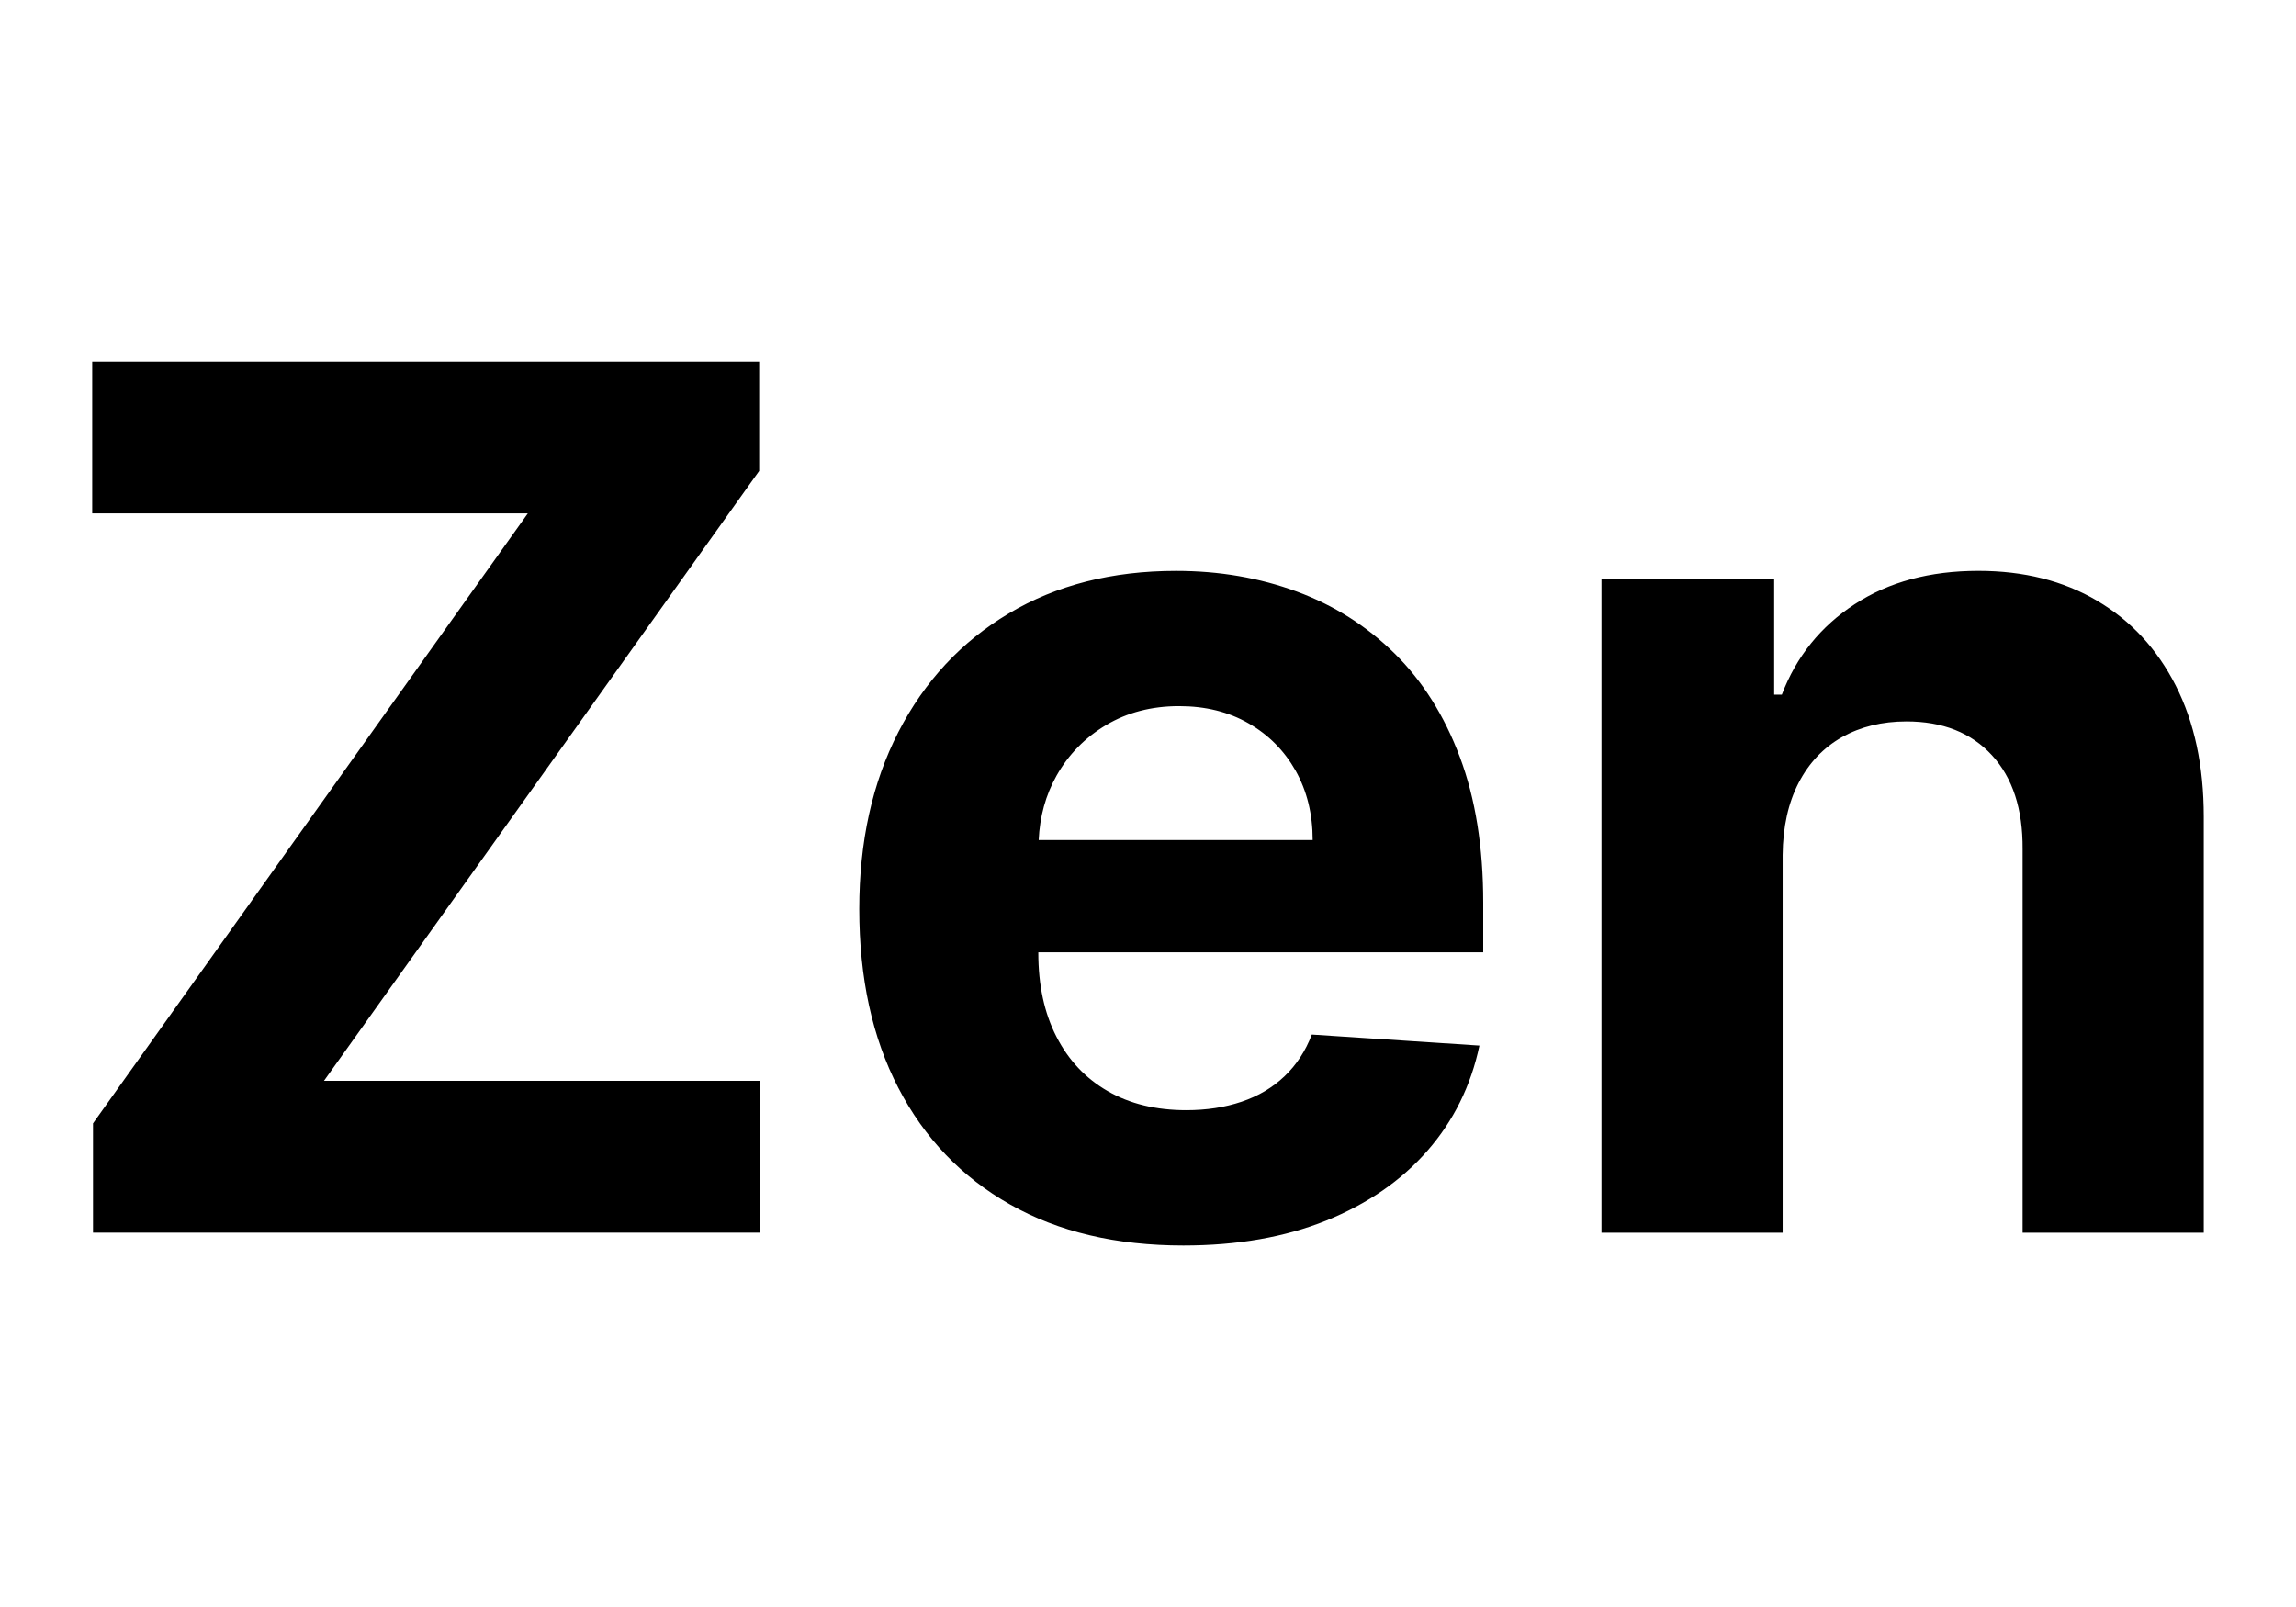
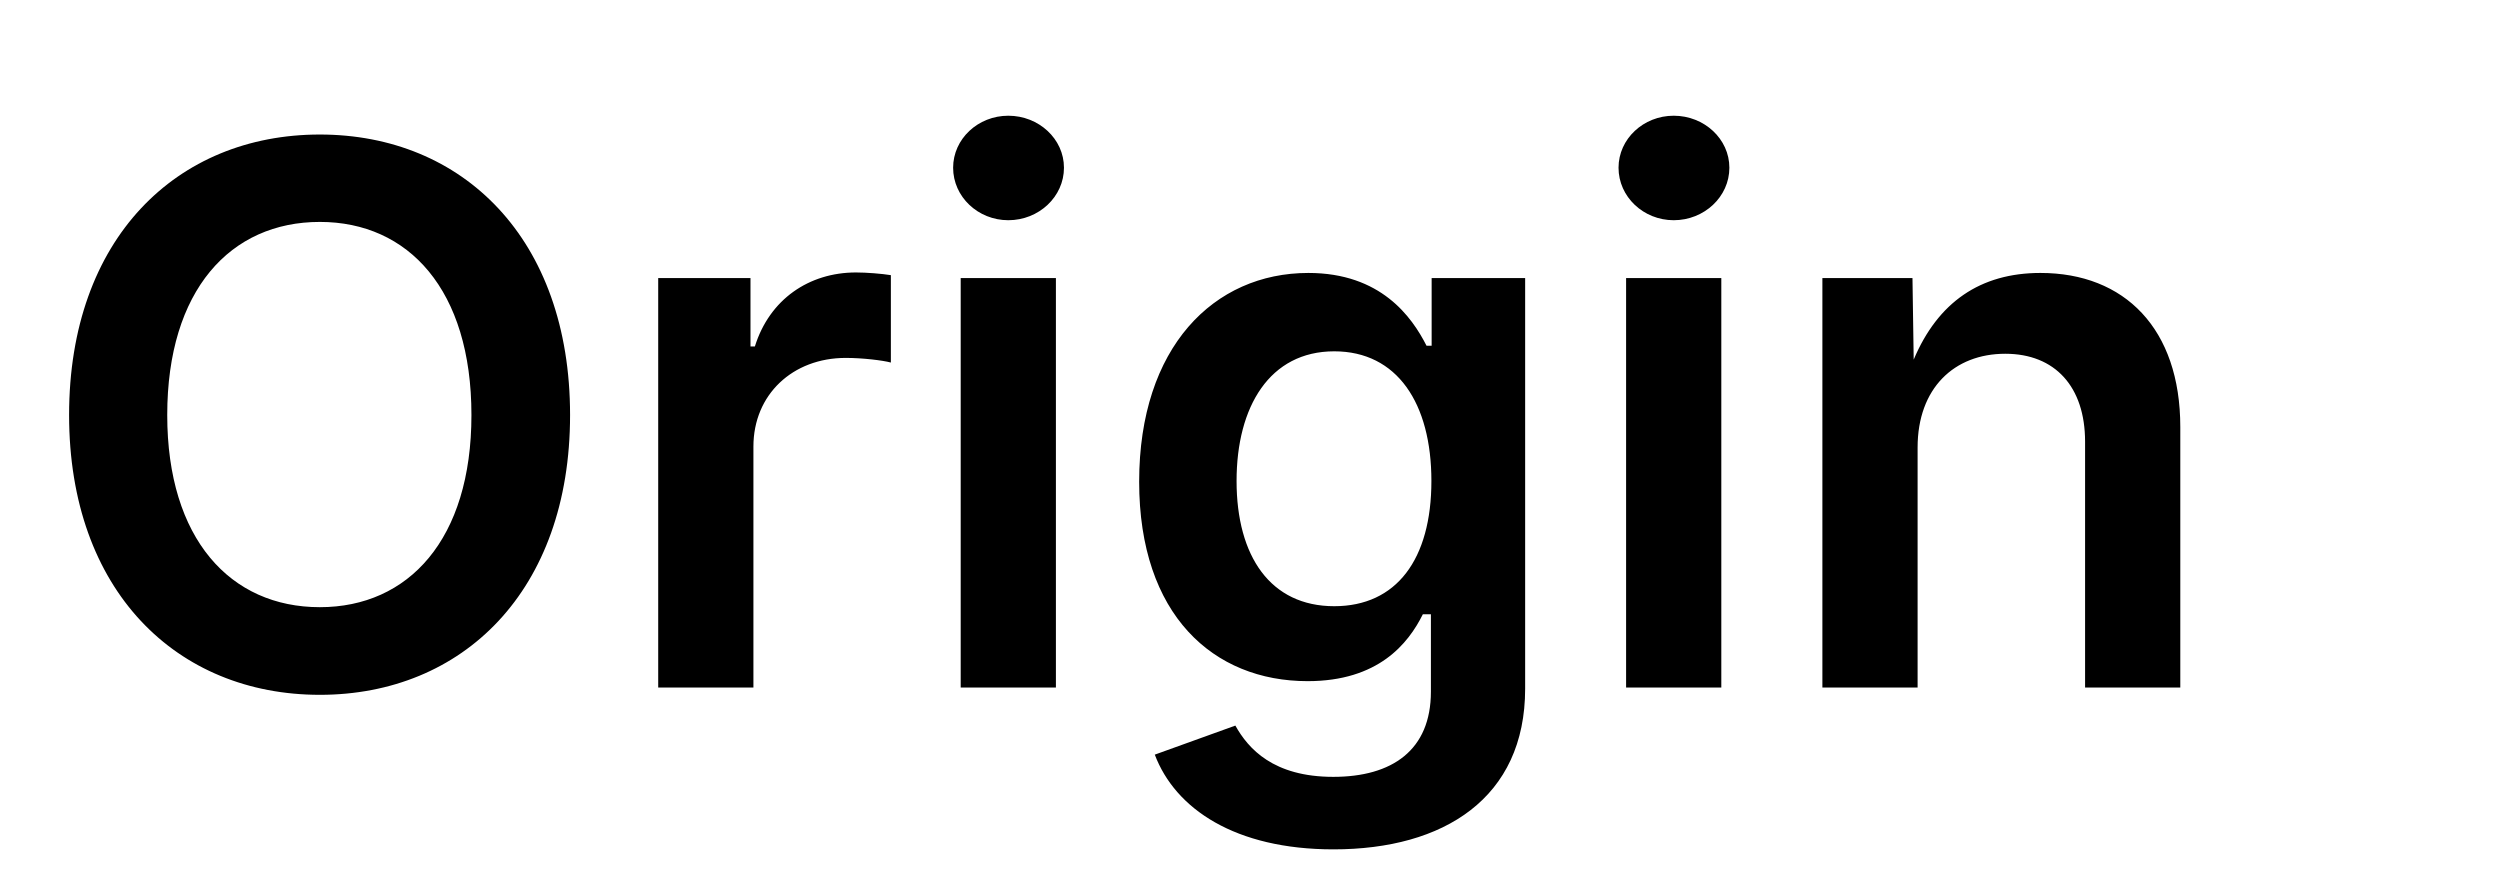
- <svg xmlns="http://www.w3.org/2000/svg" id="a" viewBox="0 0 80 56">
-   <defs>
-     <style>.b{fill:context-fill #20123a;}</style>
-   </defs>
-   <path class="b" d="M11.29,37.663h15.193v5.292H3.241v-3.808l15.149-21.256H3.213v-5.292h23.239v3.811l-15.162,21.252ZM50.865,26.377c.543,1.447.815,3.142.815,5.078v1.732h-15.502v.017c0,1.124.209,2.099.63,2.918.419.822,1.014,1.454,1.785,1.899s1.685.666,2.743.666c.701,0,1.343-.098,1.926-.295.584-.197,1.082-.492,1.498-.89.414-.394.73-.88.948-1.45l5.84.384c-.297,1.403-.902,2.626-1.815,3.668-.914,1.043-2.091,1.851-3.527,2.432-1.438.577-3.096.866-4.973.866-2.342,0-4.356-.475-6.041-1.43-1.685-.954-2.981-2.306-3.891-4.062-.909-1.753-1.362-3.831-1.362-6.233,0-2.34.453-4.395,1.362-6.165.91-1.77,2.192-3.149,3.847-4.134,1.656-.988,3.599-1.484,5.832-1.484,1.503,0,2.902.241,4.203.72,1.299.479,2.435,1.199,3.408,2.157.973.958,1.731,2.16,2.274,3.607ZM45.738,29.274c0-.907-.199-1.712-.593-2.415-.396-.7-.941-1.253-1.639-1.651-.696-.401-1.503-.601-2.424-.601-.958,0-1.805.221-2.541.659-.737.438-1.313,1.029-1.727,1.763-.382.679-.585,1.43-.623,2.245h9.546ZM73.068,20.932c-1.177-.693-2.554-1.039-4.135-1.039-1.69,0-3.127.387-4.314,1.165-1.185.774-2.029,1.824-2.534,3.149h-.267v-4.018h-6.017v22.767h6.312v-13.162c.01-.978.195-1.814.557-2.514.36-.696.864-1.226,1.512-1.593.647-.363,1.396-.547,2.245-.547,1.265,0,2.257.394,2.979,1.179.722.785,1.077,1.875,1.068,3.268v13.369h6.312v-14.496c0-1.766-.326-3.291-.978-4.572-.652-1.28-1.566-2.265-2.741-2.955Z" />
+ <svg xmlns="http://www.w3.org/2000/svg" viewBox="0 0 160 56">
+   <text x="2" y="44" font-family="-apple-system, system-ui, sans-serif" font-size="48" font-weight="600" textLength="156" lengthAdjust="spacingAndGlyphs" fill="context-fill #20123a">Origin</text>
</svg>
